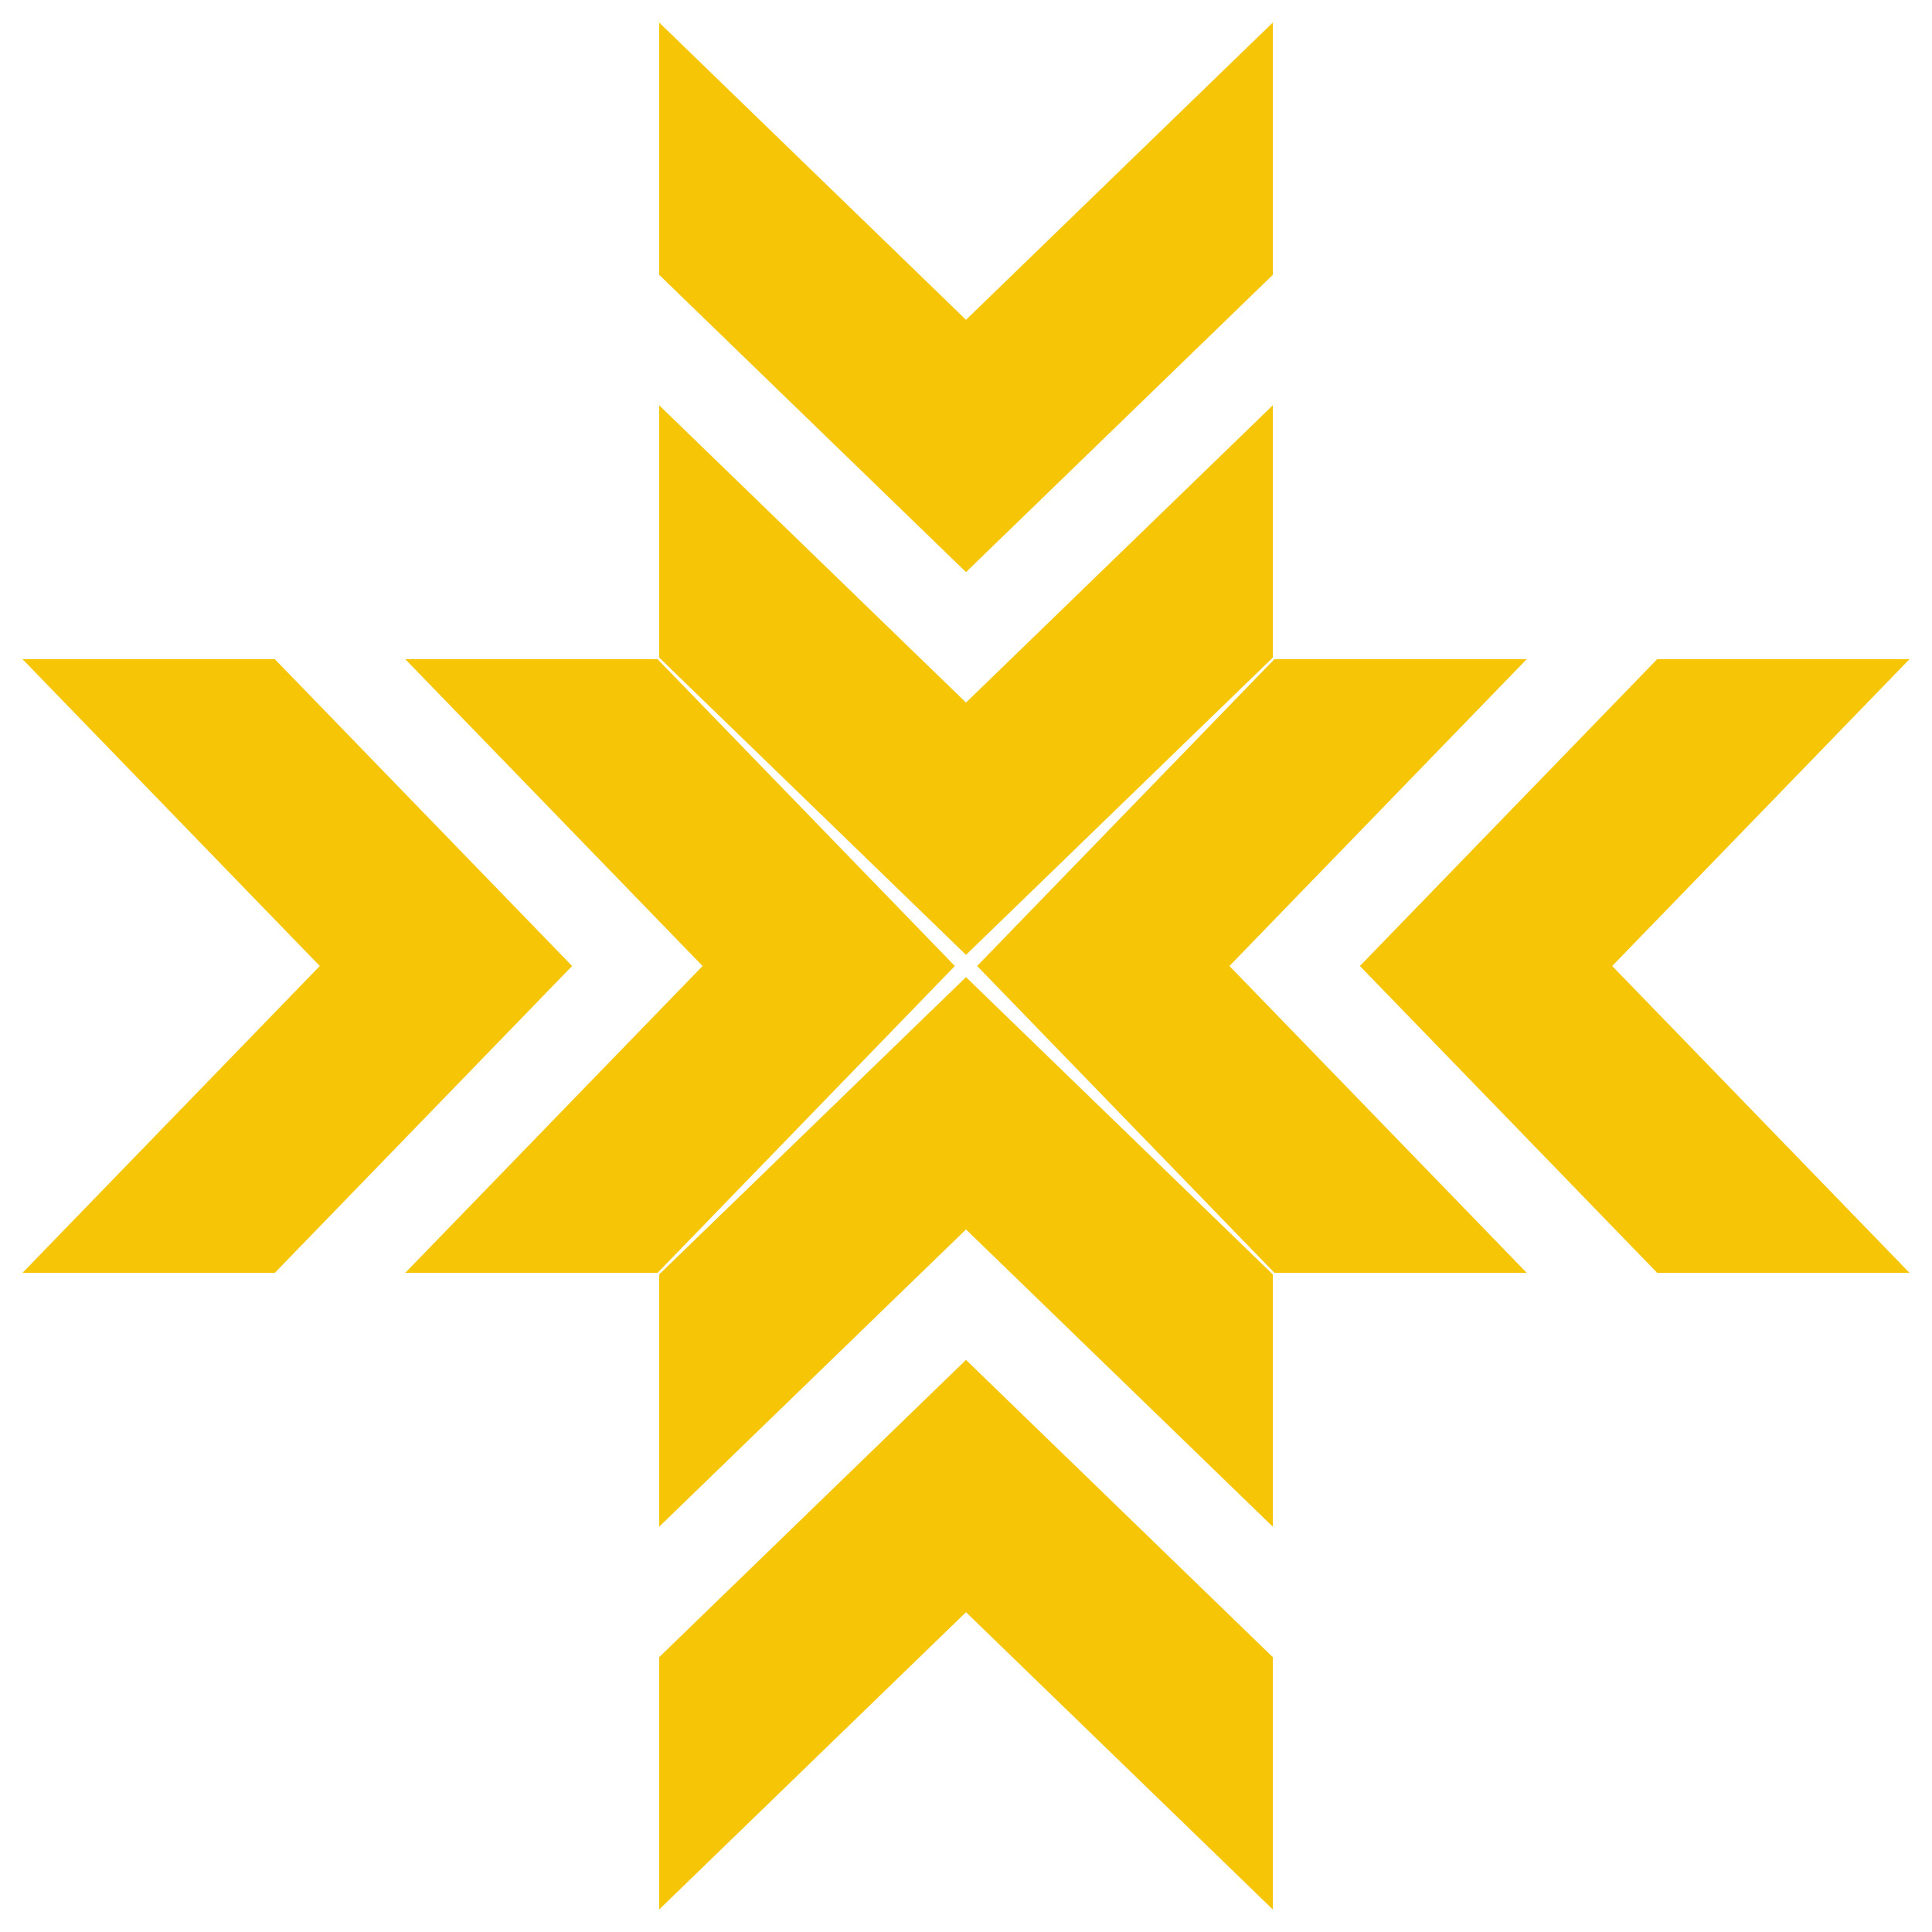
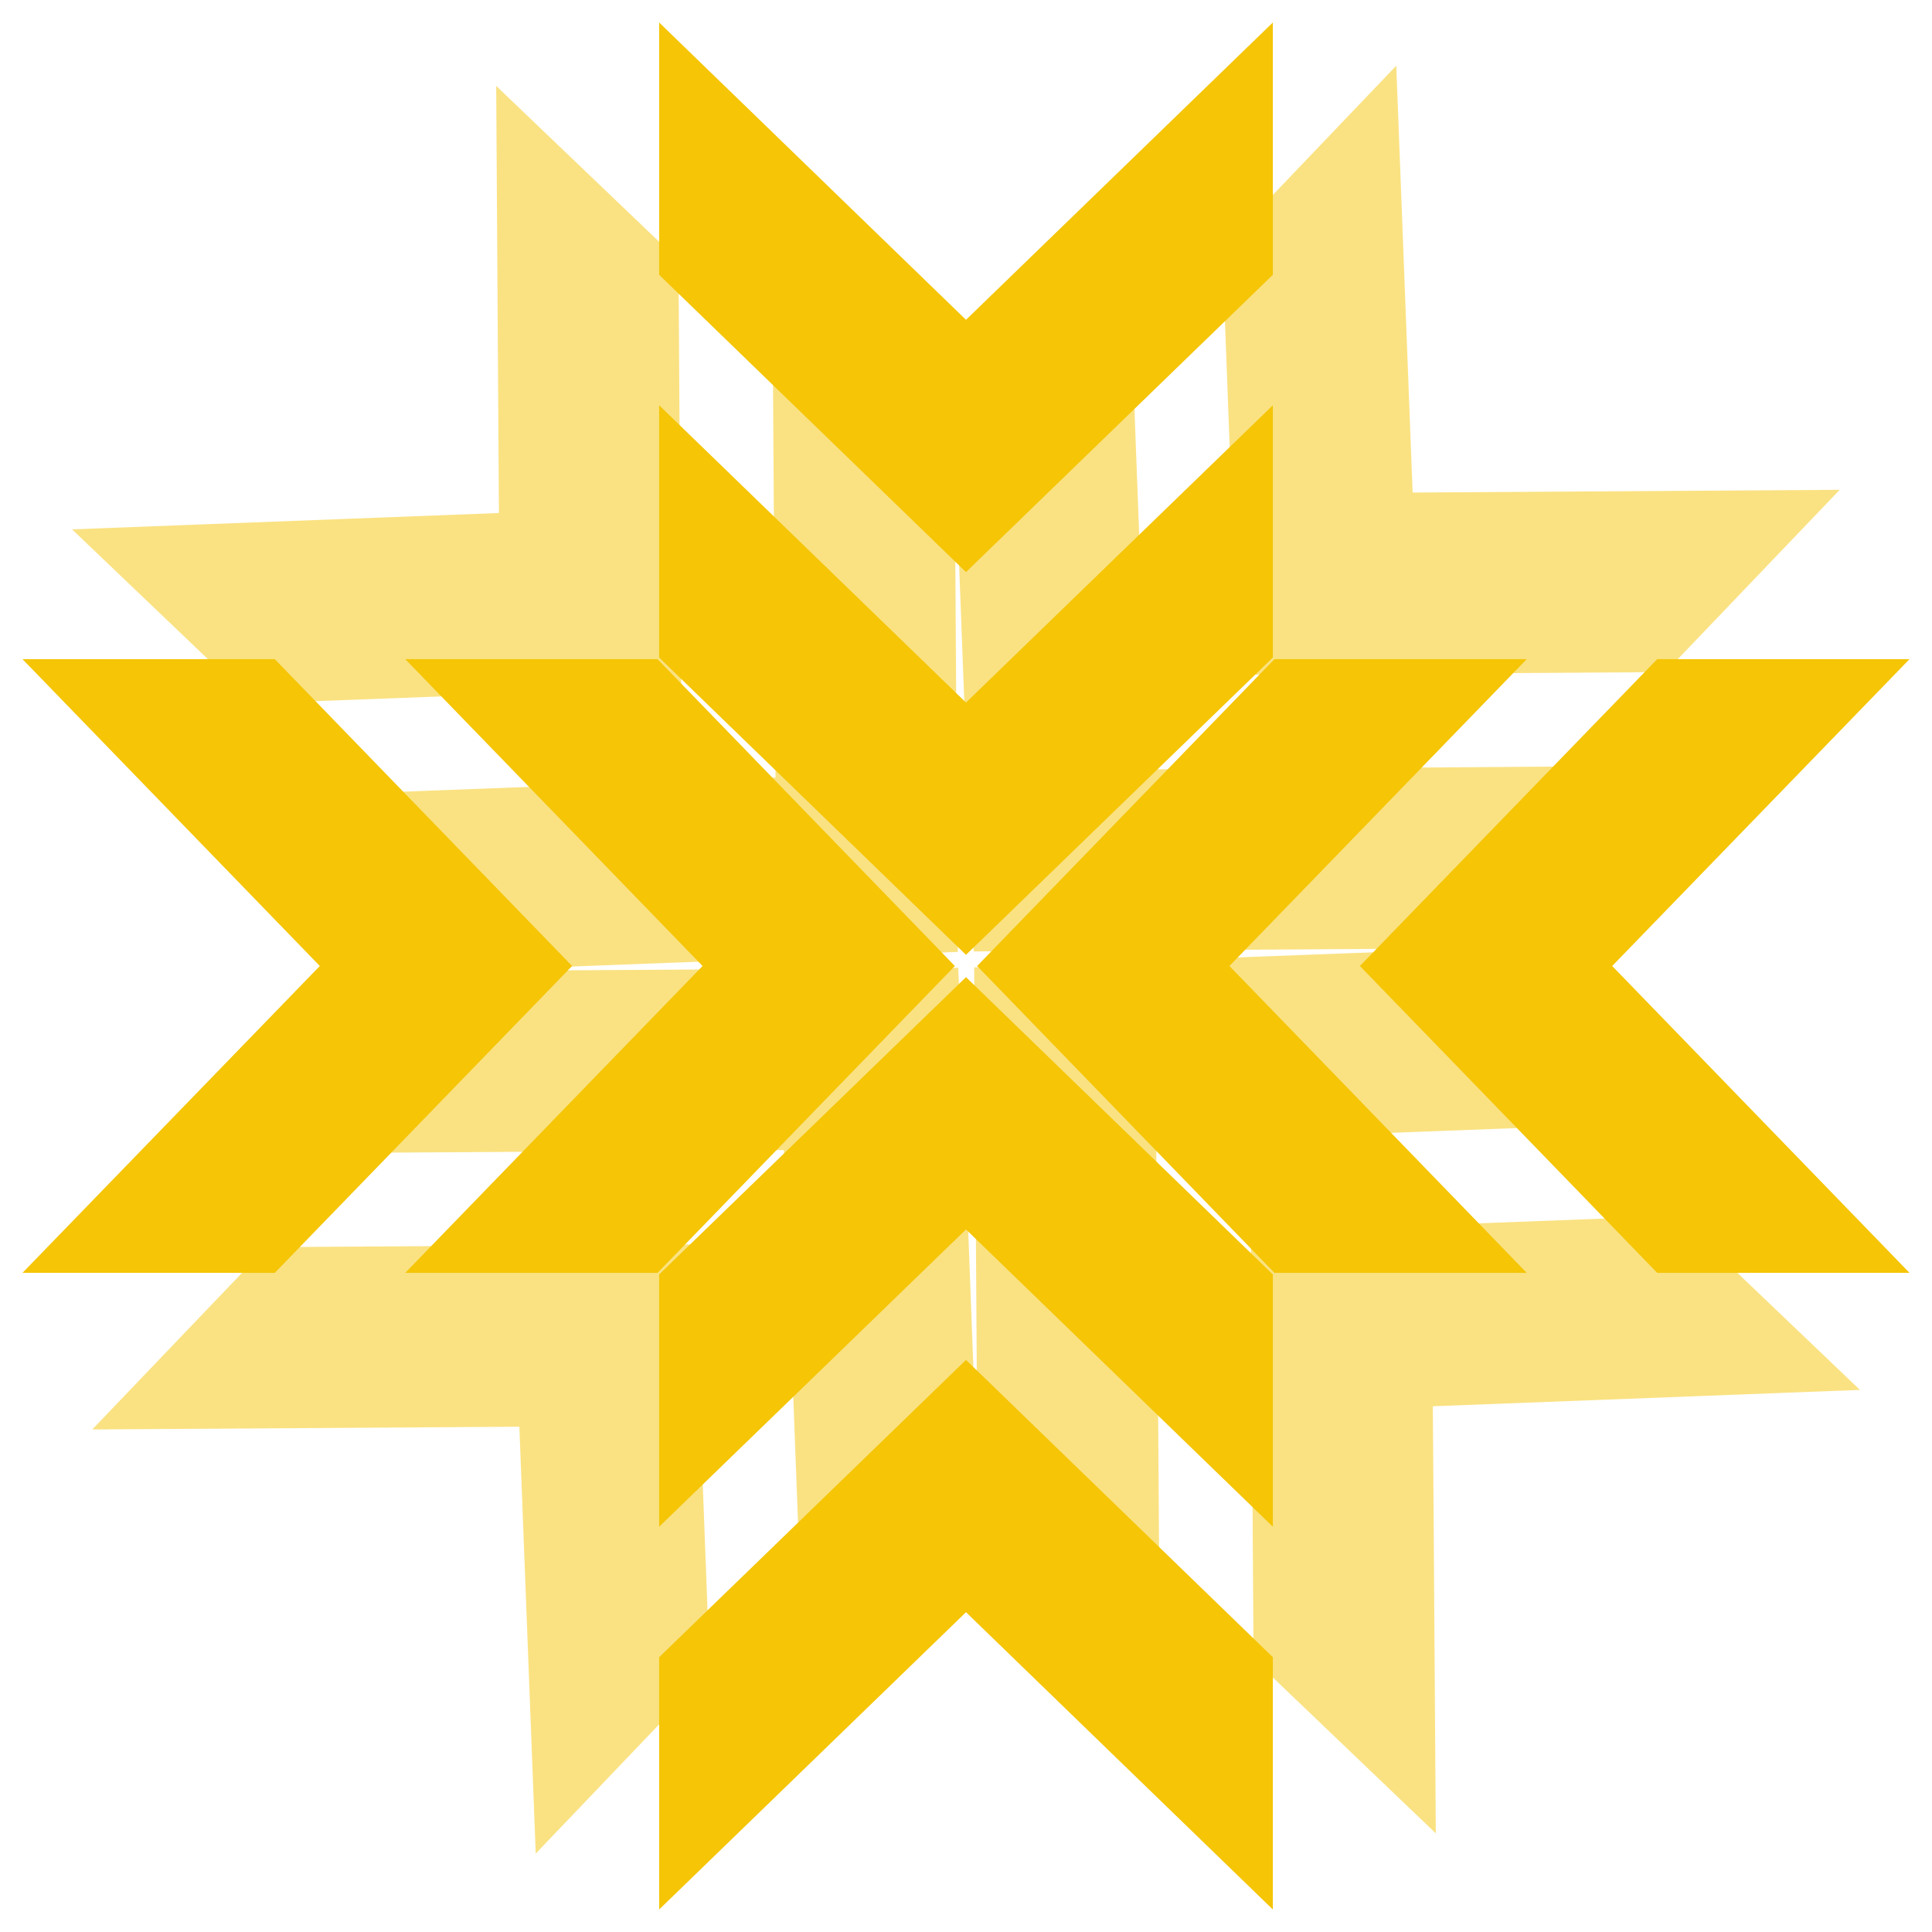
<svg xmlns="http://www.w3.org/2000/svg" viewBox="0 0 85 85" width="85" height="85">
  <style>
		tspan { white-space:pre }
- 		.shp0 { fill: #f5c506 } 
+ 		.shp0 { opacity: 0.502;fill: #f5c506 } 
+ 		.shp1 { fill: #f5c506 } 
	</style>
  <g id="bnner+header">
    <g id="logo ">
-       <path id="Shape 8 copy 3" class="shp0" d="M0.99 56L14.07 42.5L0.99 29L12.09 29L25.17 42.5L12.09 56L0.99 56ZM17.83 56L30.91 42.5L17.83 29L28.93 29L42.01 42.5L28.93 56L17.83 56ZM84.01 56L70.93 42.5L84.01 29L72.91 29L59.83 42.5L72.91 56L84.01 56ZM67.17 56L54.09 42.5L67.17 29L56.07 29L42.99 42.5L56.07 56L67.17 56ZM29 0.99L42.5 14.07L56 0.99L56 12.09L42.5 25.17L29 12.09L29 0.99ZM29 17.83L42.5 30.91L56 17.83L56 28.93L42.5 42.01L29 28.93L29 17.83ZM29 84.01L42.5 70.93L56 84.01L56 72.91L42.5 59.83L29 72.91L29 84.01ZM29 67.17L42.5 54.09L56 67.17L56 56.07L42.5 42.99L29 56.07L29 67.17Z" />
+       <path id="Shape 8 copy 4" class="shp0" d="M3.17 23.29L21.95 22.57L21.83 3.78L29.85 11.45L29.97 30.24L11.19 30.95L3.17 23.29ZM15.34 34.92L34.12 34.21L34 15.42L42.02 23.09L42.14 41.88L23.36 42.59L15.34 34.92ZM63.17 80.66L63.04 61.87L81.83 61.15L73.81 53.49L55.03 54.2L55.15 72.99L63.17 80.66ZM51 69.02L50.87 50.23L69.66 49.52L61.64 41.85L42.86 42.56L42.98 61.36L51 69.02ZM61.43 2.89L62.15 21.67L80.94 21.55L73.27 29.57L54.48 29.69L53.77 10.91L61.43 2.89ZM49.8 15.06L50.51 33.85L69.3 33.72L61.63 41.74L42.84 41.86L42.13 23.08L49.8 15.06ZM4.06 62.89L22.85 62.77L23.57 81.55L31.23 73.53L30.52 54.75L11.73 54.87L4.06 62.89ZM15.7 50.72L34.49 50.6L35.2 69.38L42.87 61.36L42.16 42.58L23.37 42.7L15.7 50.72Z" />
+       <path id="Shape 8 copy 3" class="shp1" d="M0.99 56L14.07 42.5L0.99 29L12.09 29L25.17 42.5L12.09 56L0.99 56ZM17.83 56L30.91 42.5L17.83 29L28.93 29L42.01 42.5L28.93 56L17.83 56ZM84.01 56L70.93 42.5L84.01 29L72.91 29L59.83 42.5L72.91 56L84.01 56ZM67.17 56L54.09 42.5L67.17 29L56.07 29L42.99 42.5L56.07 56L67.17 56ZM29 0.99L42.5 14.07L56 0.99L56 12.09L42.5 25.17L29 12.09L29 0.99ZM29 17.83L42.5 30.91L56 17.83L56 28.93L42.5 42.01L29 28.93L29 17.83ZM29 84.01L42.5 70.93L56 84.01L56 72.91L42.5 59.83L29 72.91L29 84.01ZM29 67.17L42.5 54.09L56 67.17L56 56.07L42.5 42.99L29 56.07L29 67.17Z" />
    </g>
  </g>
</svg>
